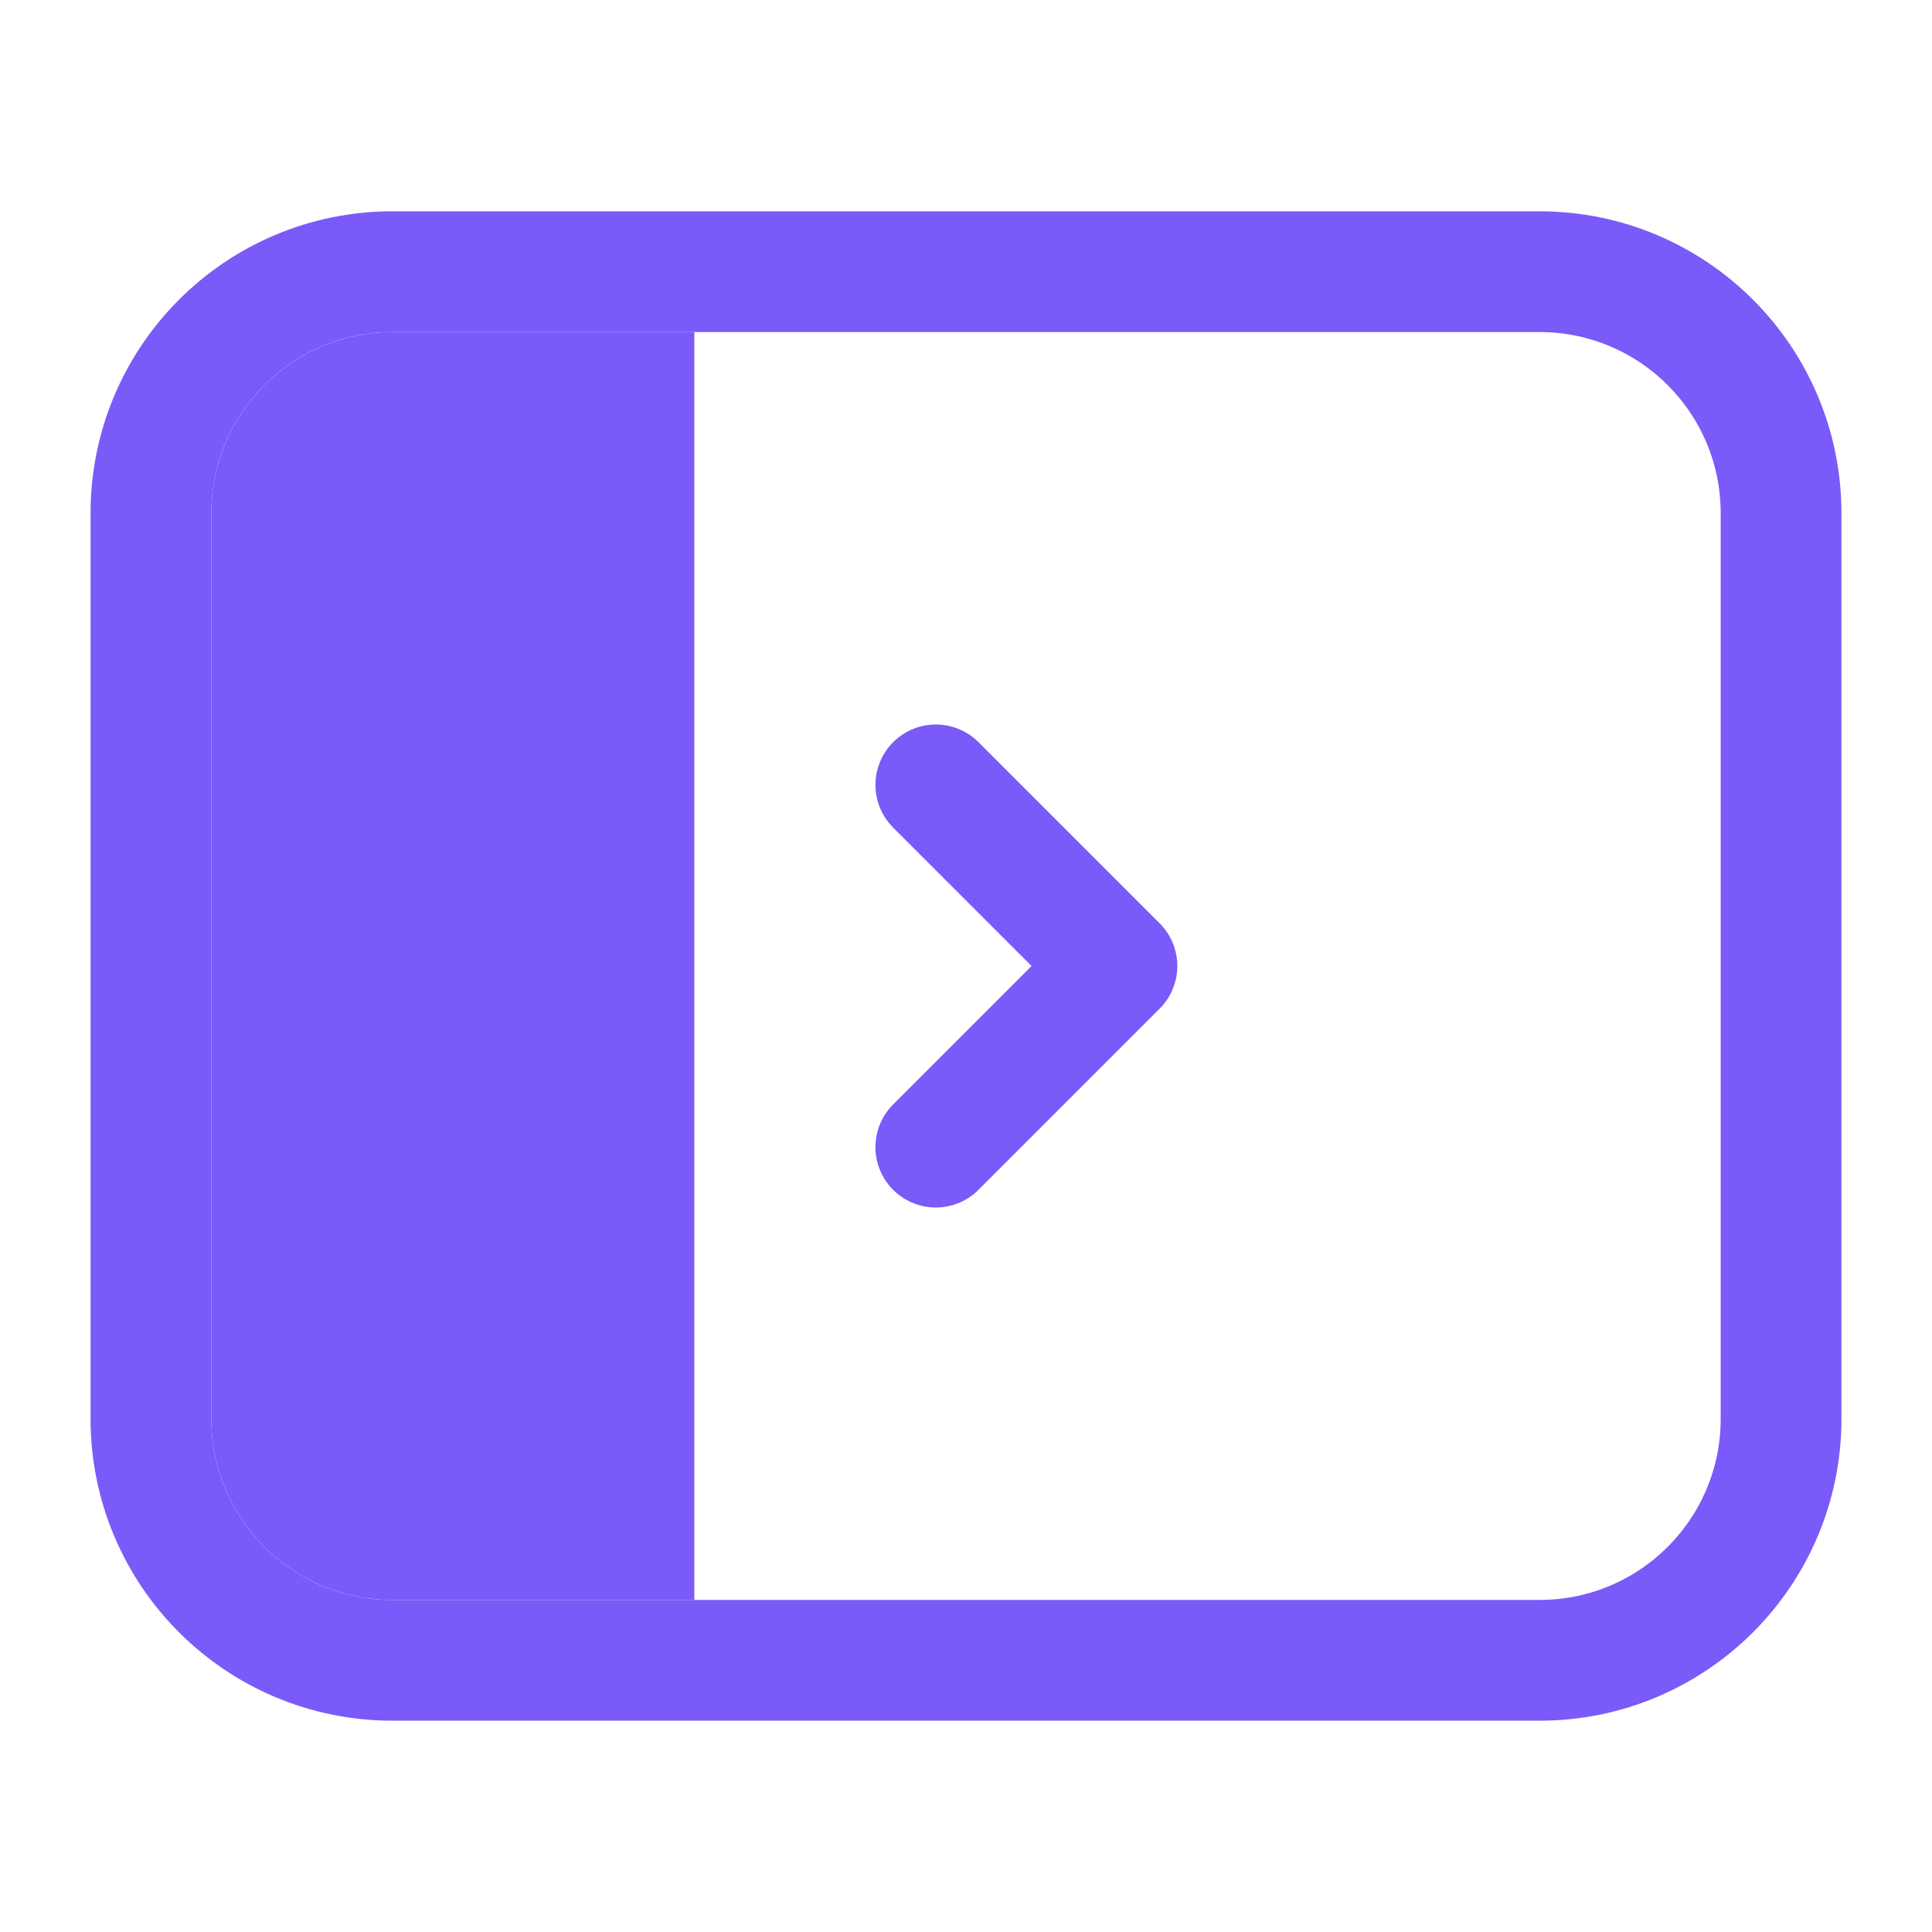
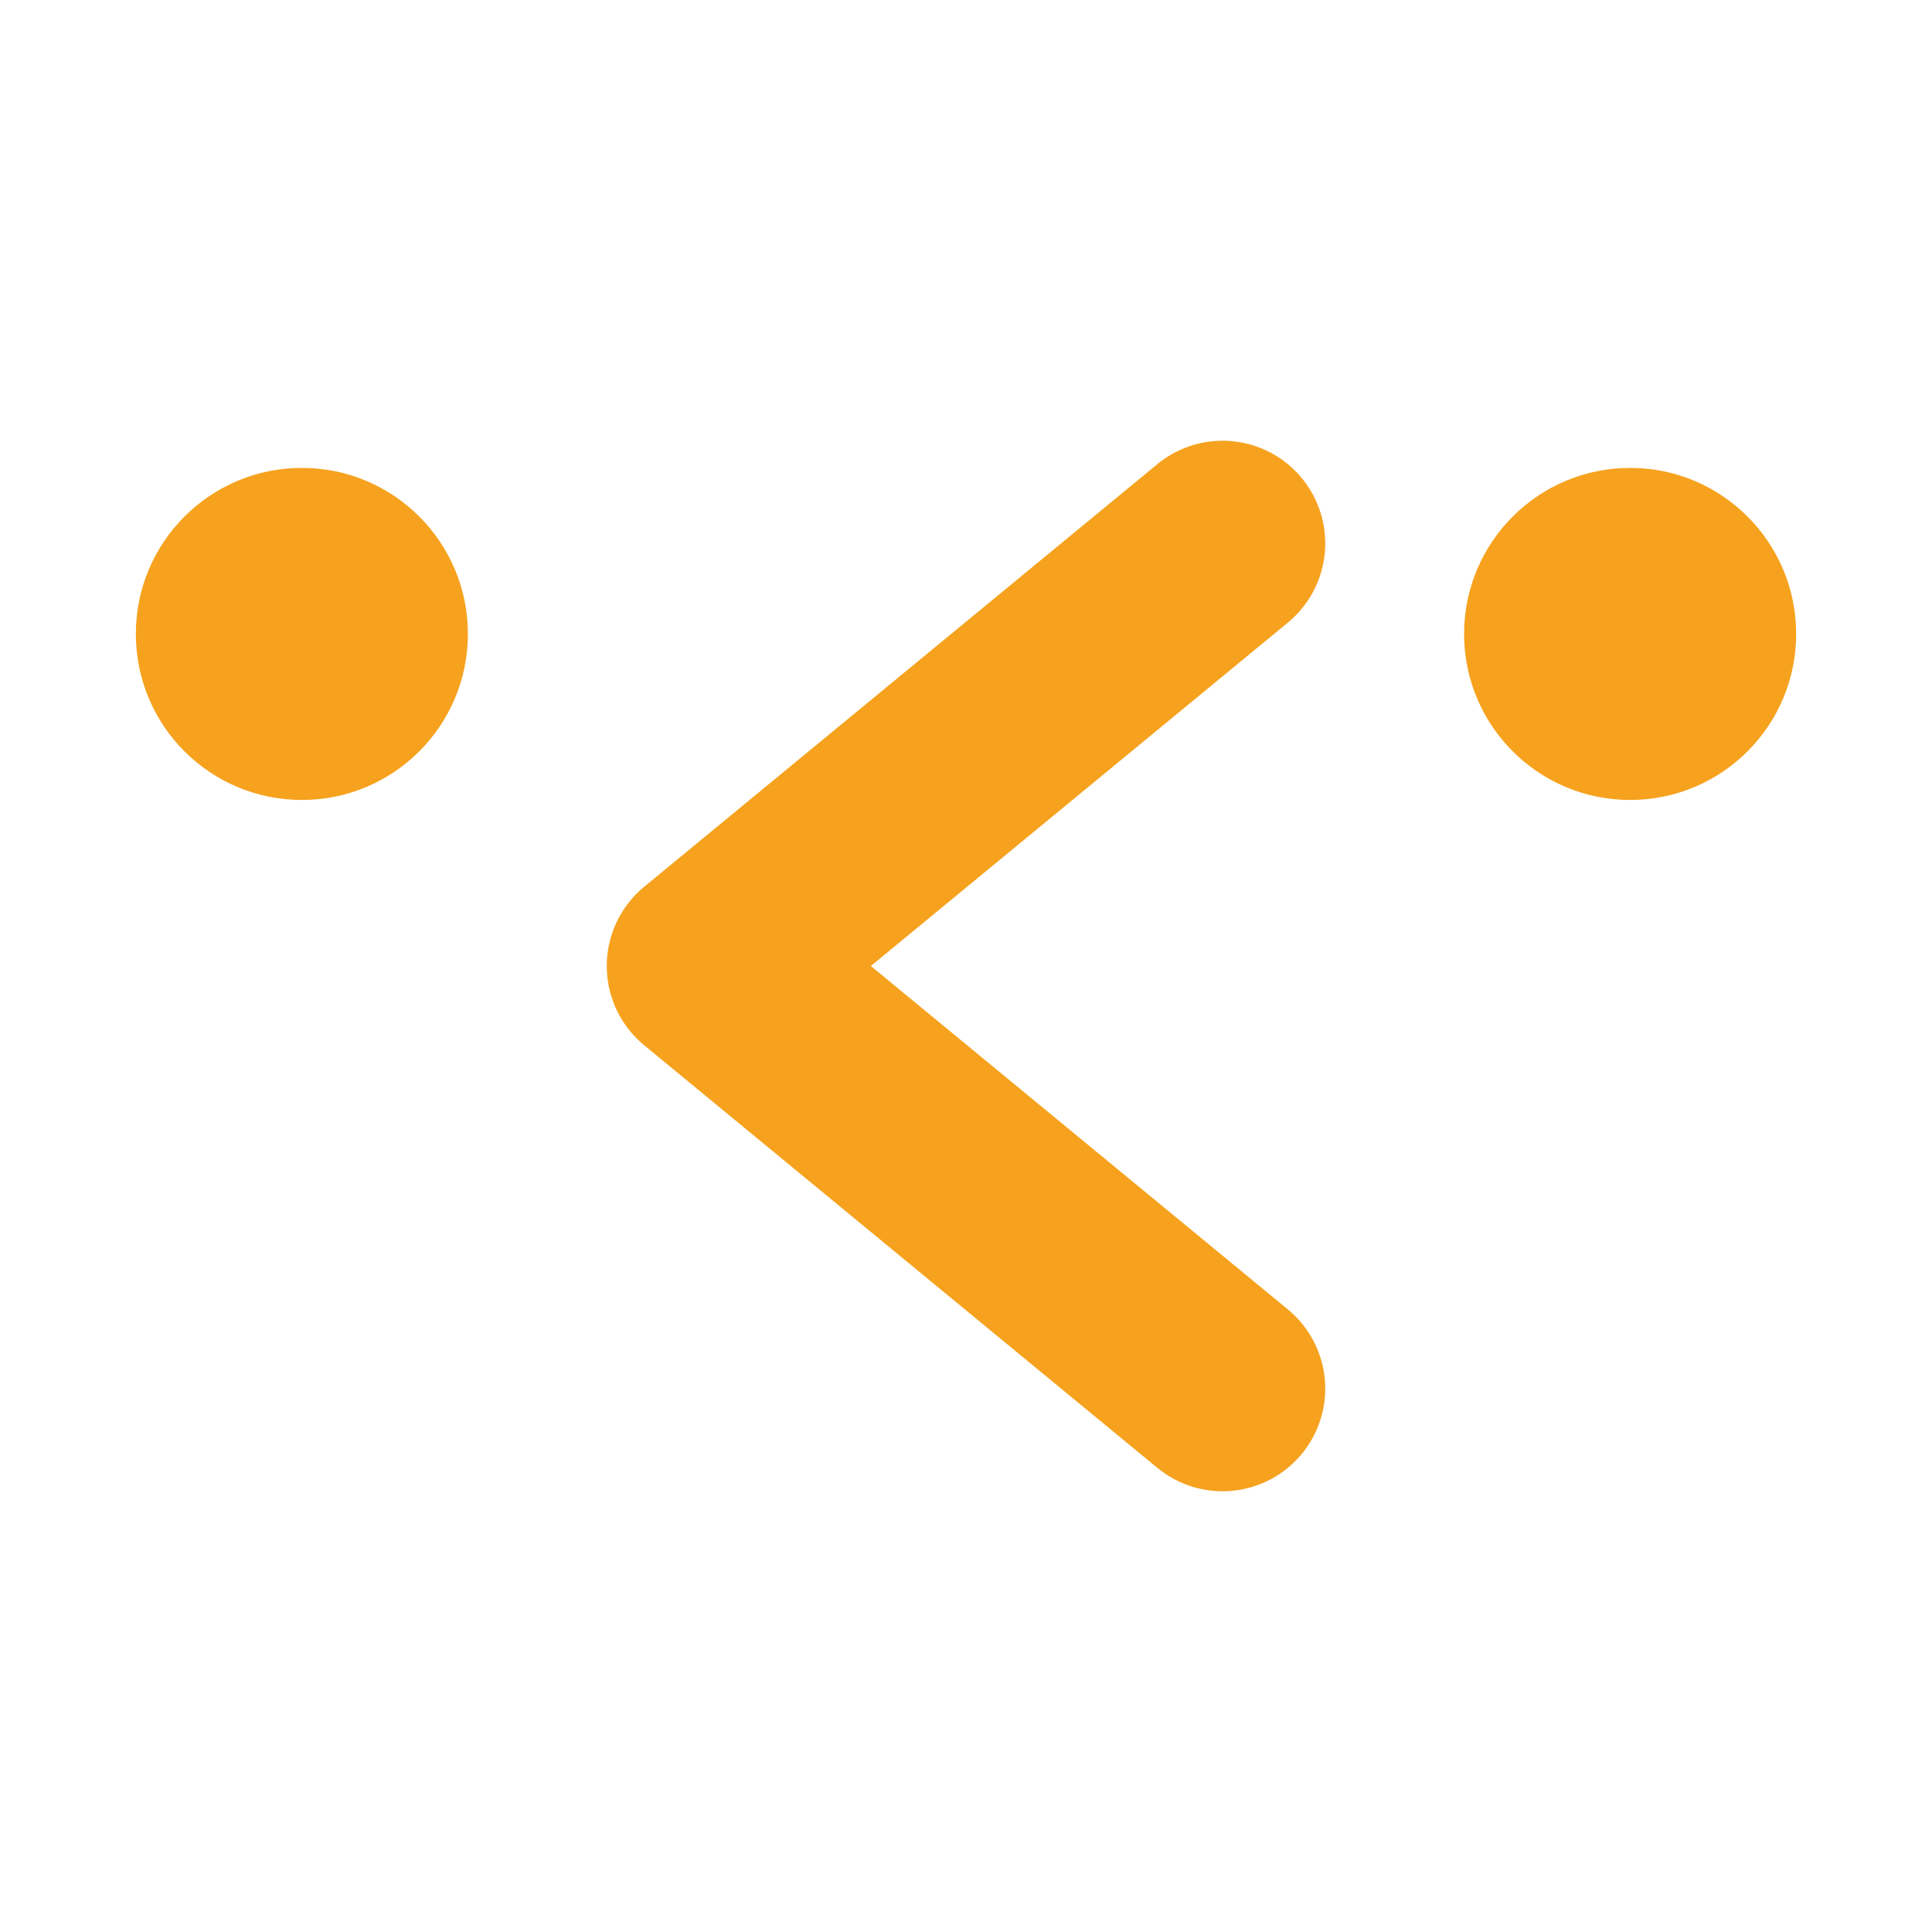
<svg xmlns="http://www.w3.org/2000/svg" viewBox="0 0 32 32">
-   <rect x="2.5" y="4.5" width="27" height="23" rx="4" fill="none" stroke="#7a5af8" stroke-width="2" />
-   <path d="M6.5 5.5h5v21h-5a3 3 0 0 1-3-3v-15a3 3 0 0 1 3-3z" fill="#7a5af8" />
-   <path d="M15.5 13l3 3-3 3" fill="none" stroke="#7a5af8" stroke-width="2" stroke-linecap="round" stroke-linejoin="round" />
+   <g fill="#f6a21e">
+     <circle cx="5" cy="10.5" r="2.75" />
+     <circle cx="27" cy="10.5" r="2.75" />
+   </g>
+   <path d="M20.25 9L11.75 16l8.5 7" fill="none" stroke="#f6a21e" stroke-width="3.4" stroke-linecap="round" stroke-linejoin="round" />
</svg>
